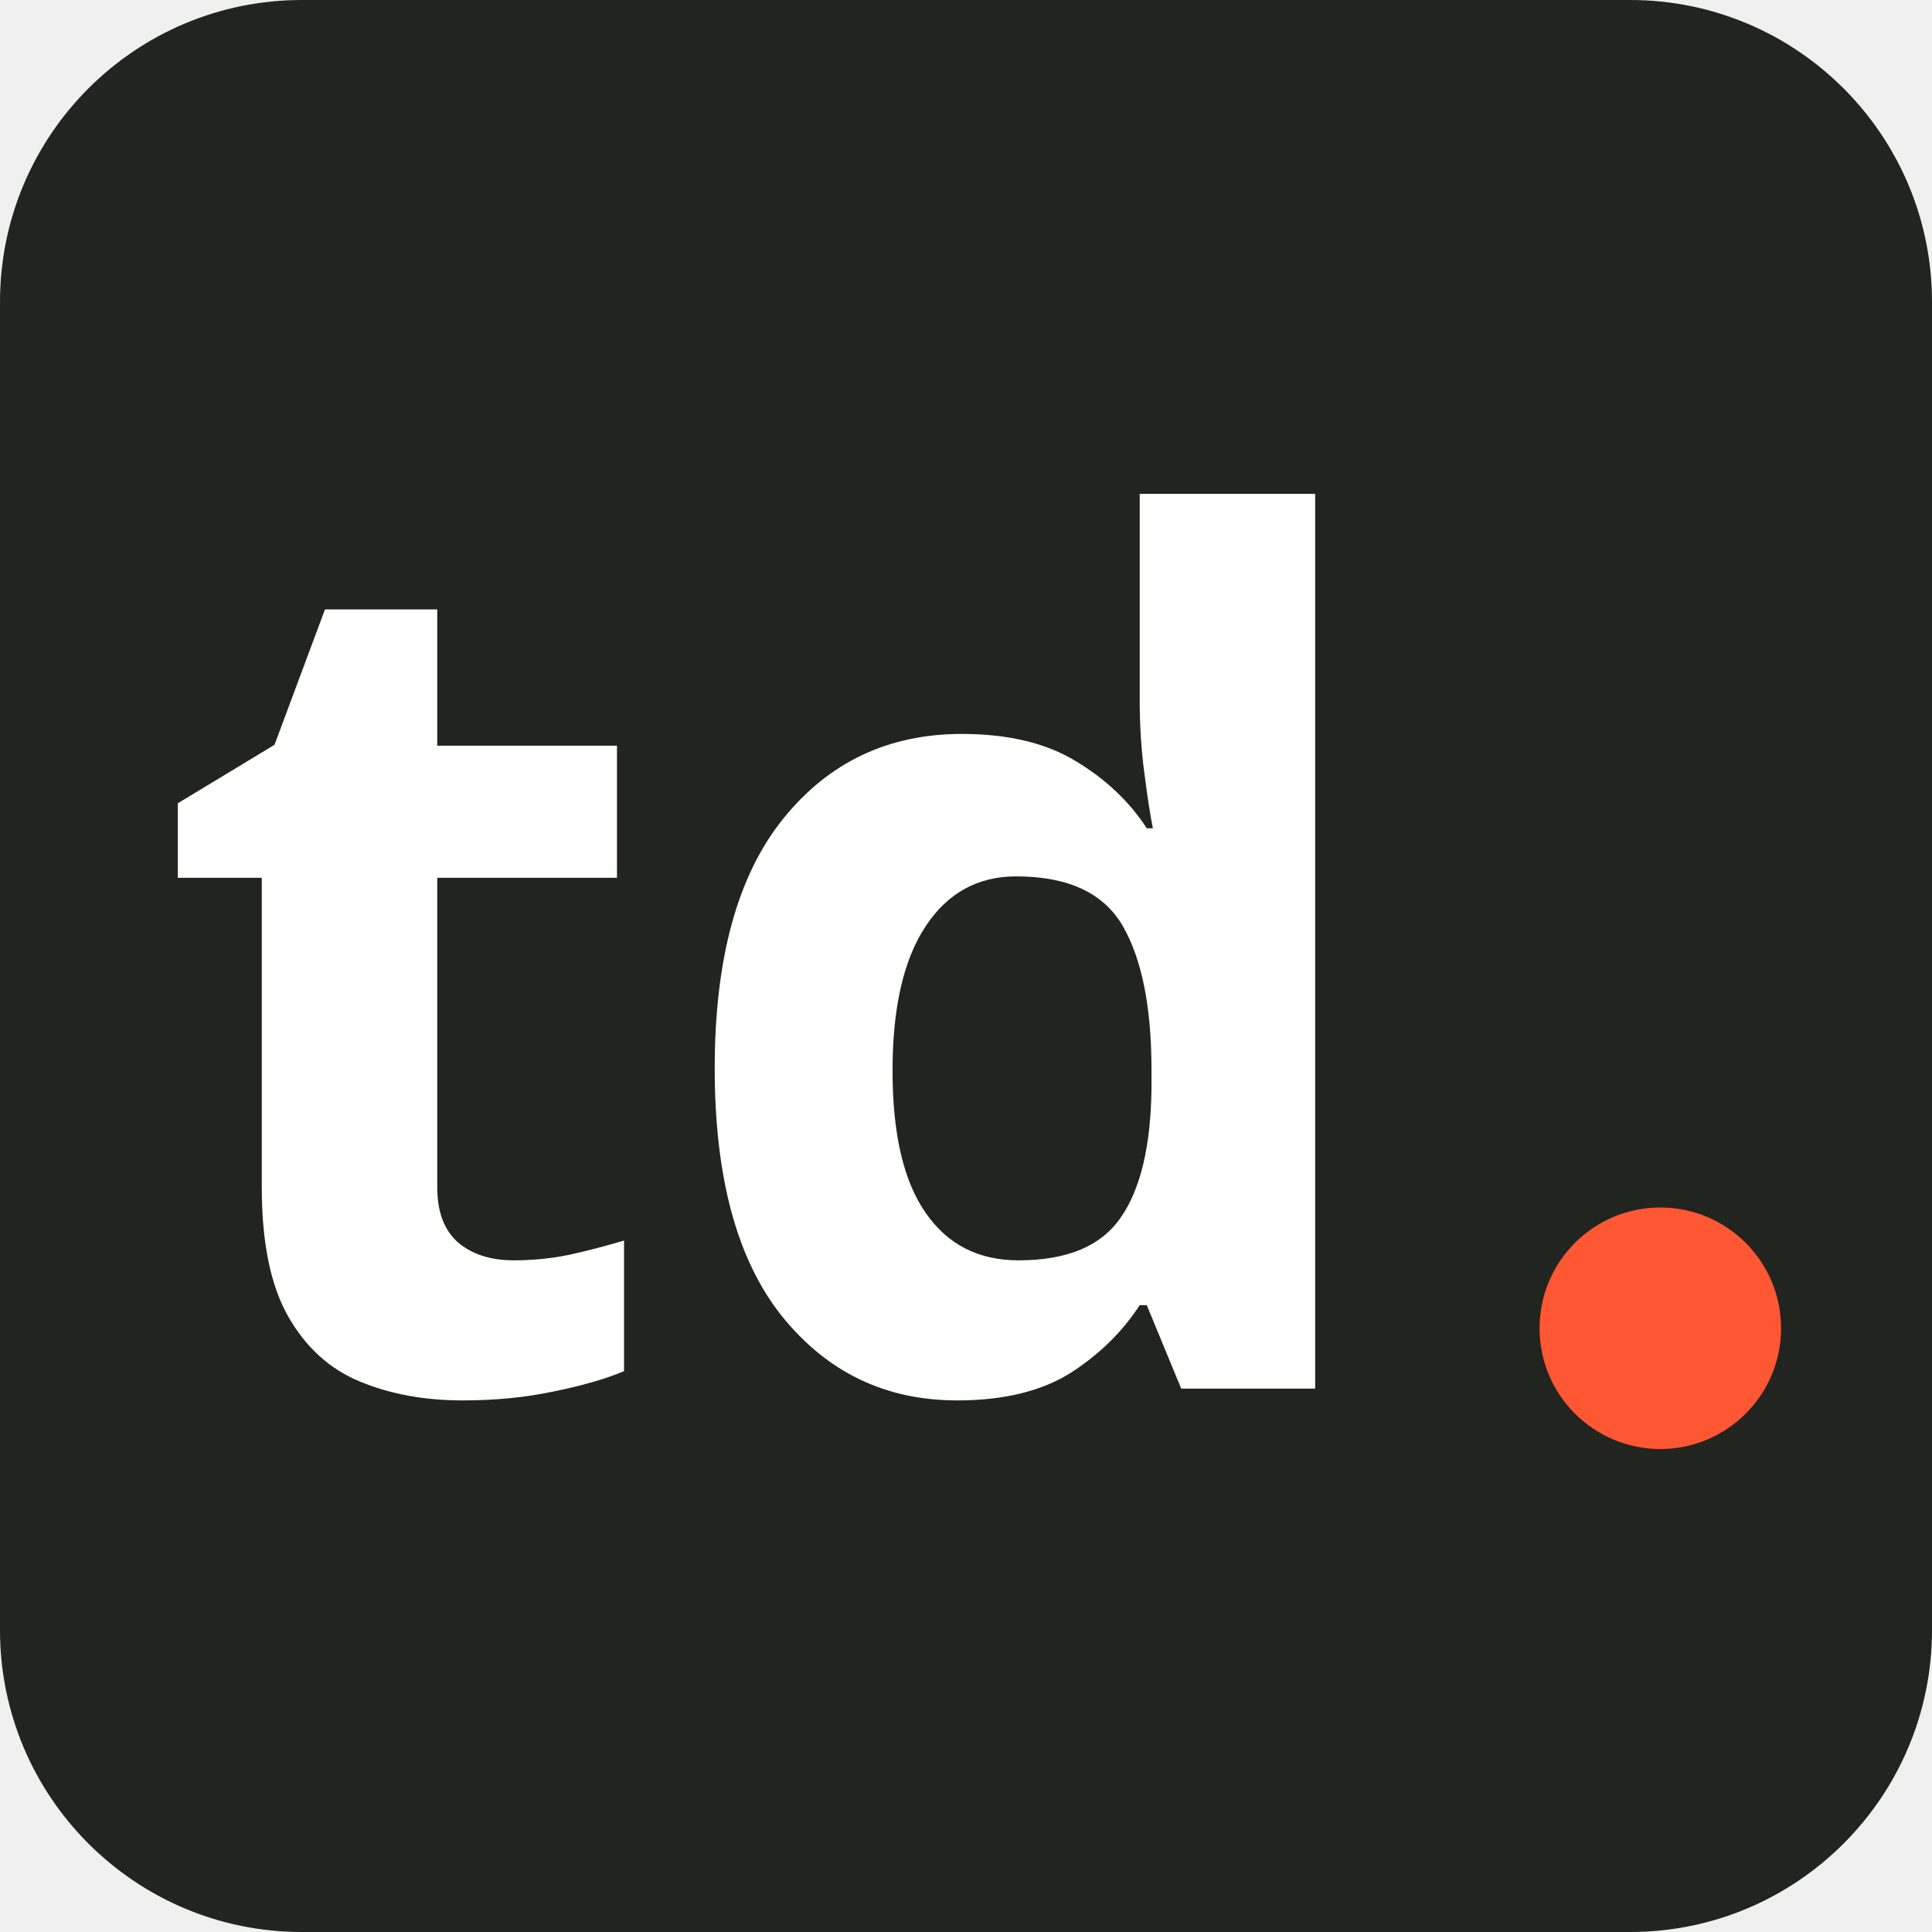
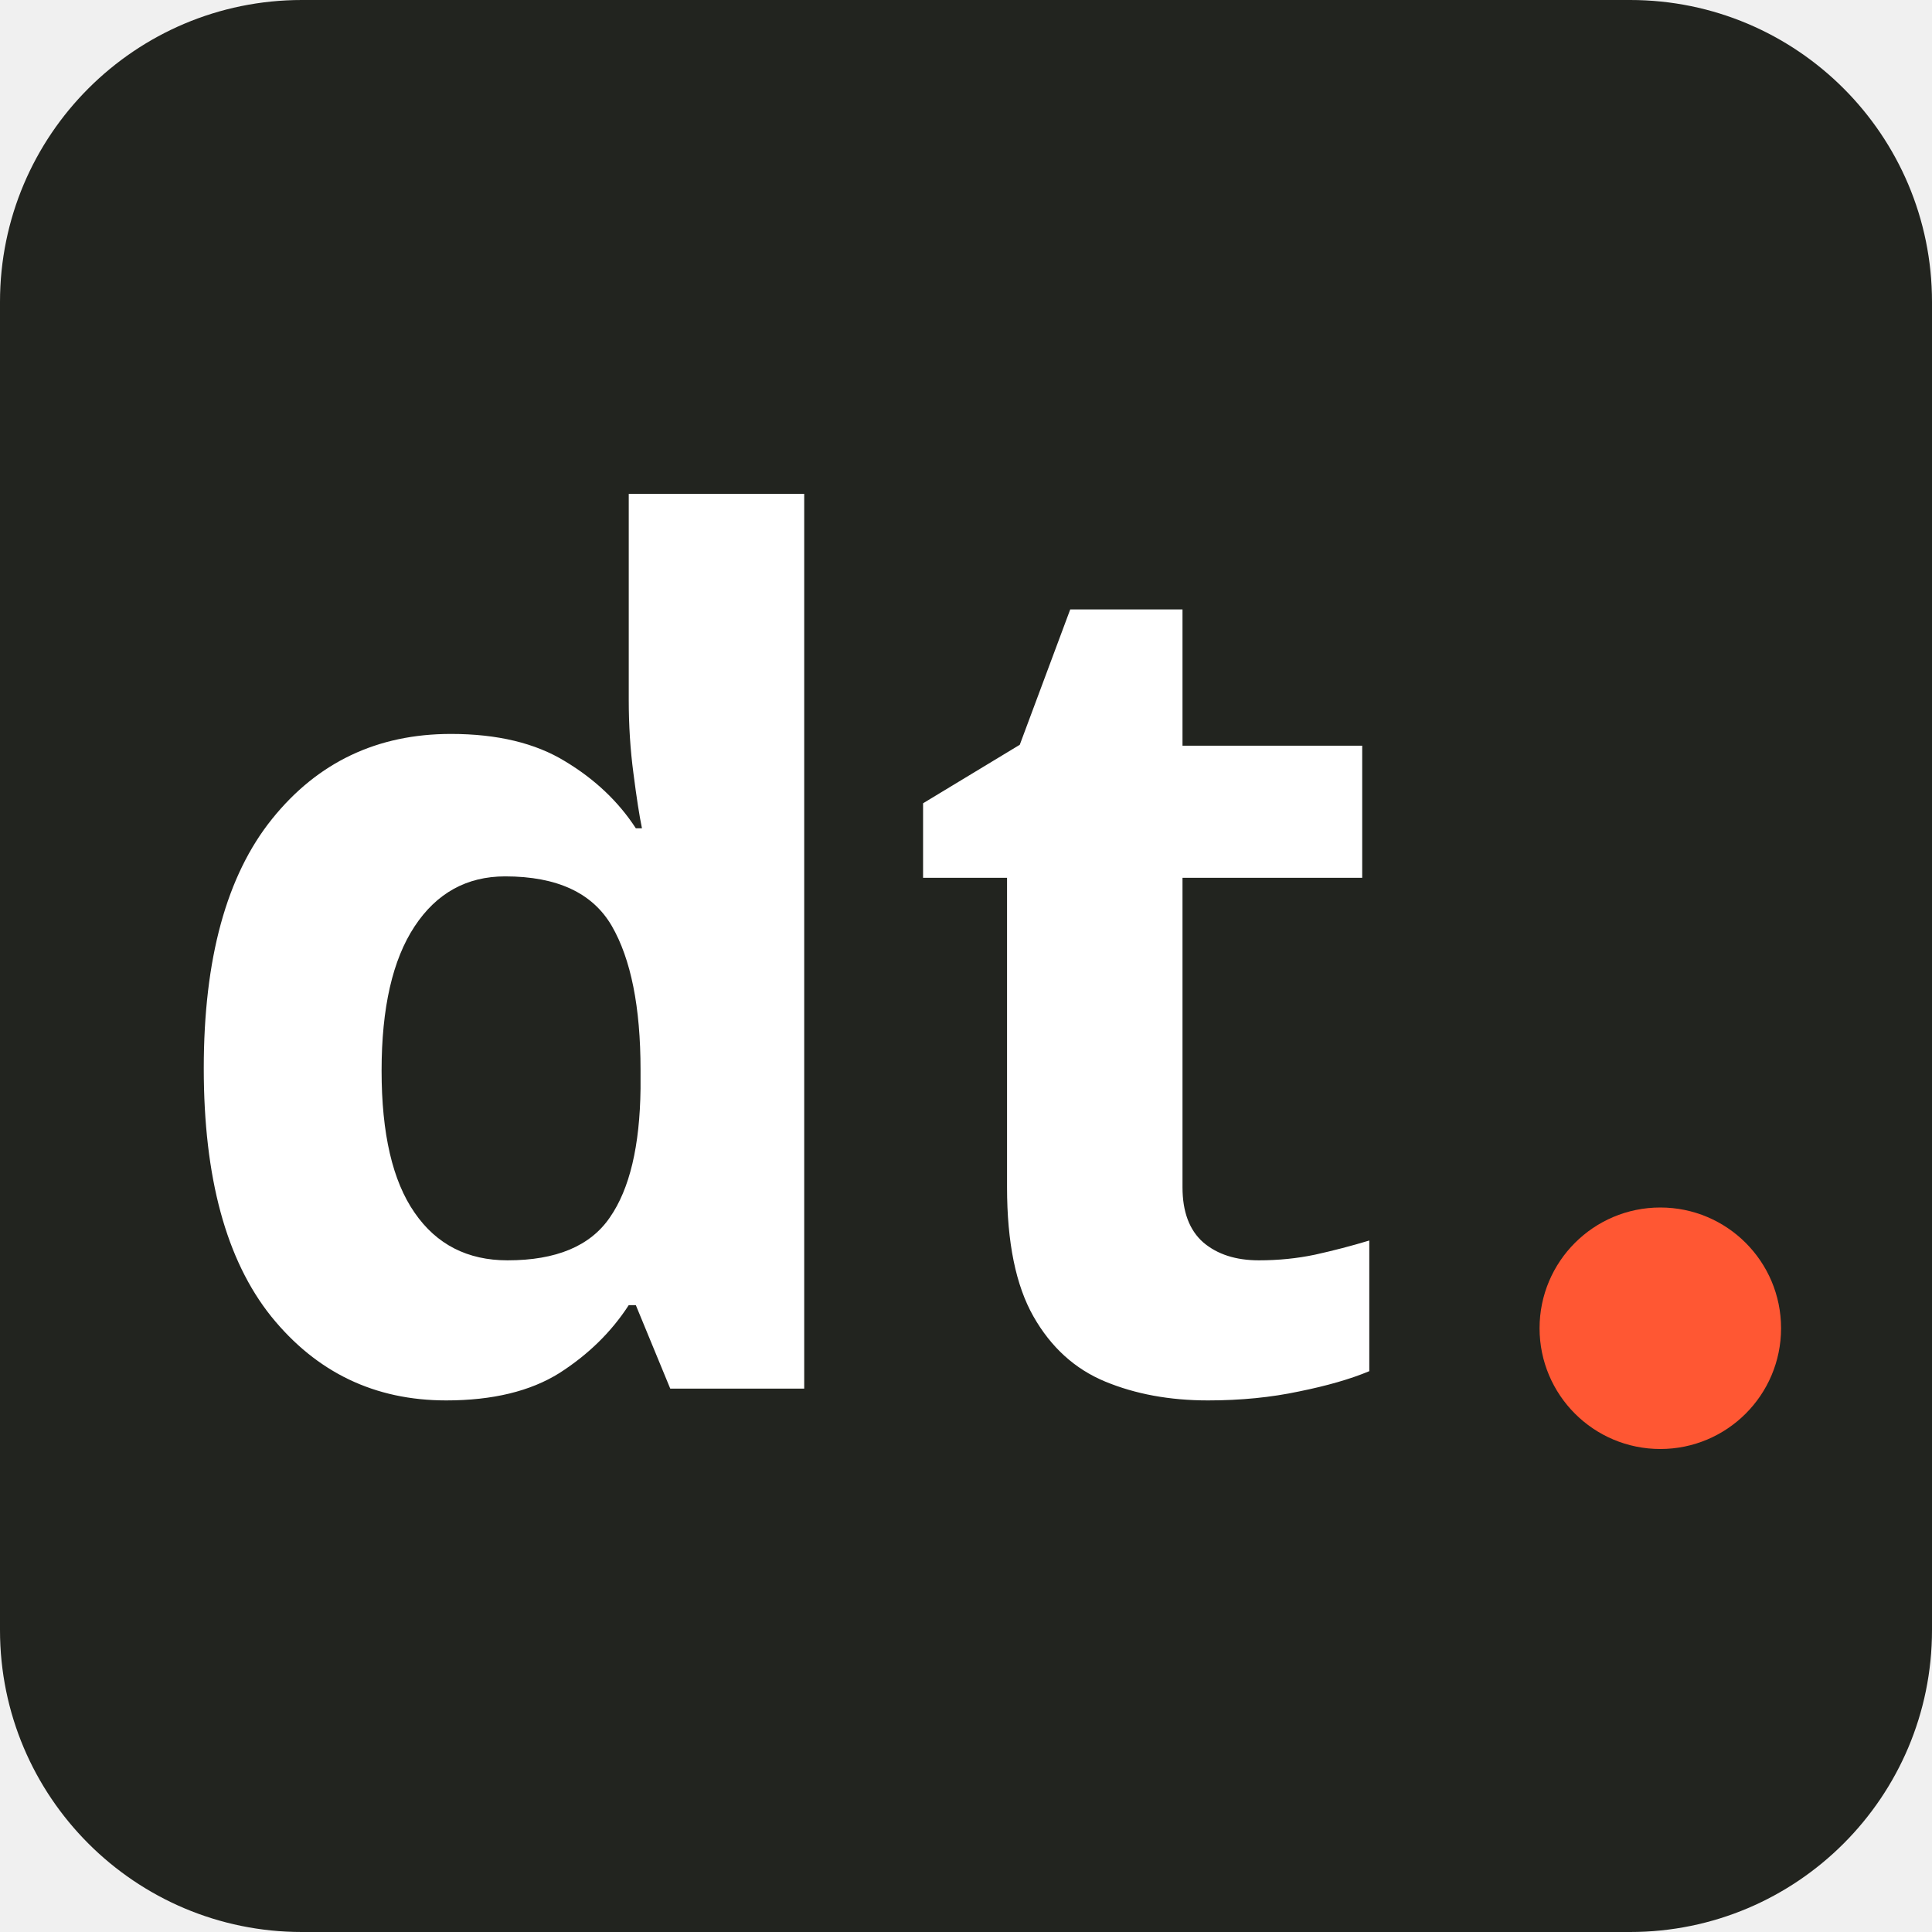
<svg xmlns="http://www.w3.org/2000/svg" viewBox="0 0 64 64">
  <rect width="64" height="64" rx="10" fill="#22241f" />
-   <text x="5" y="46" font-family="sans-serif" font-size="39" font-weight="bold" fill="white">td</text>
+   <text x="5" y="46" font-family="sans-serif" font-size="39" font-weight="bold" fill="white">dt</text>
  <circle cx="55" cy="44" r="4" fill="#ff5733" />
</svg>
